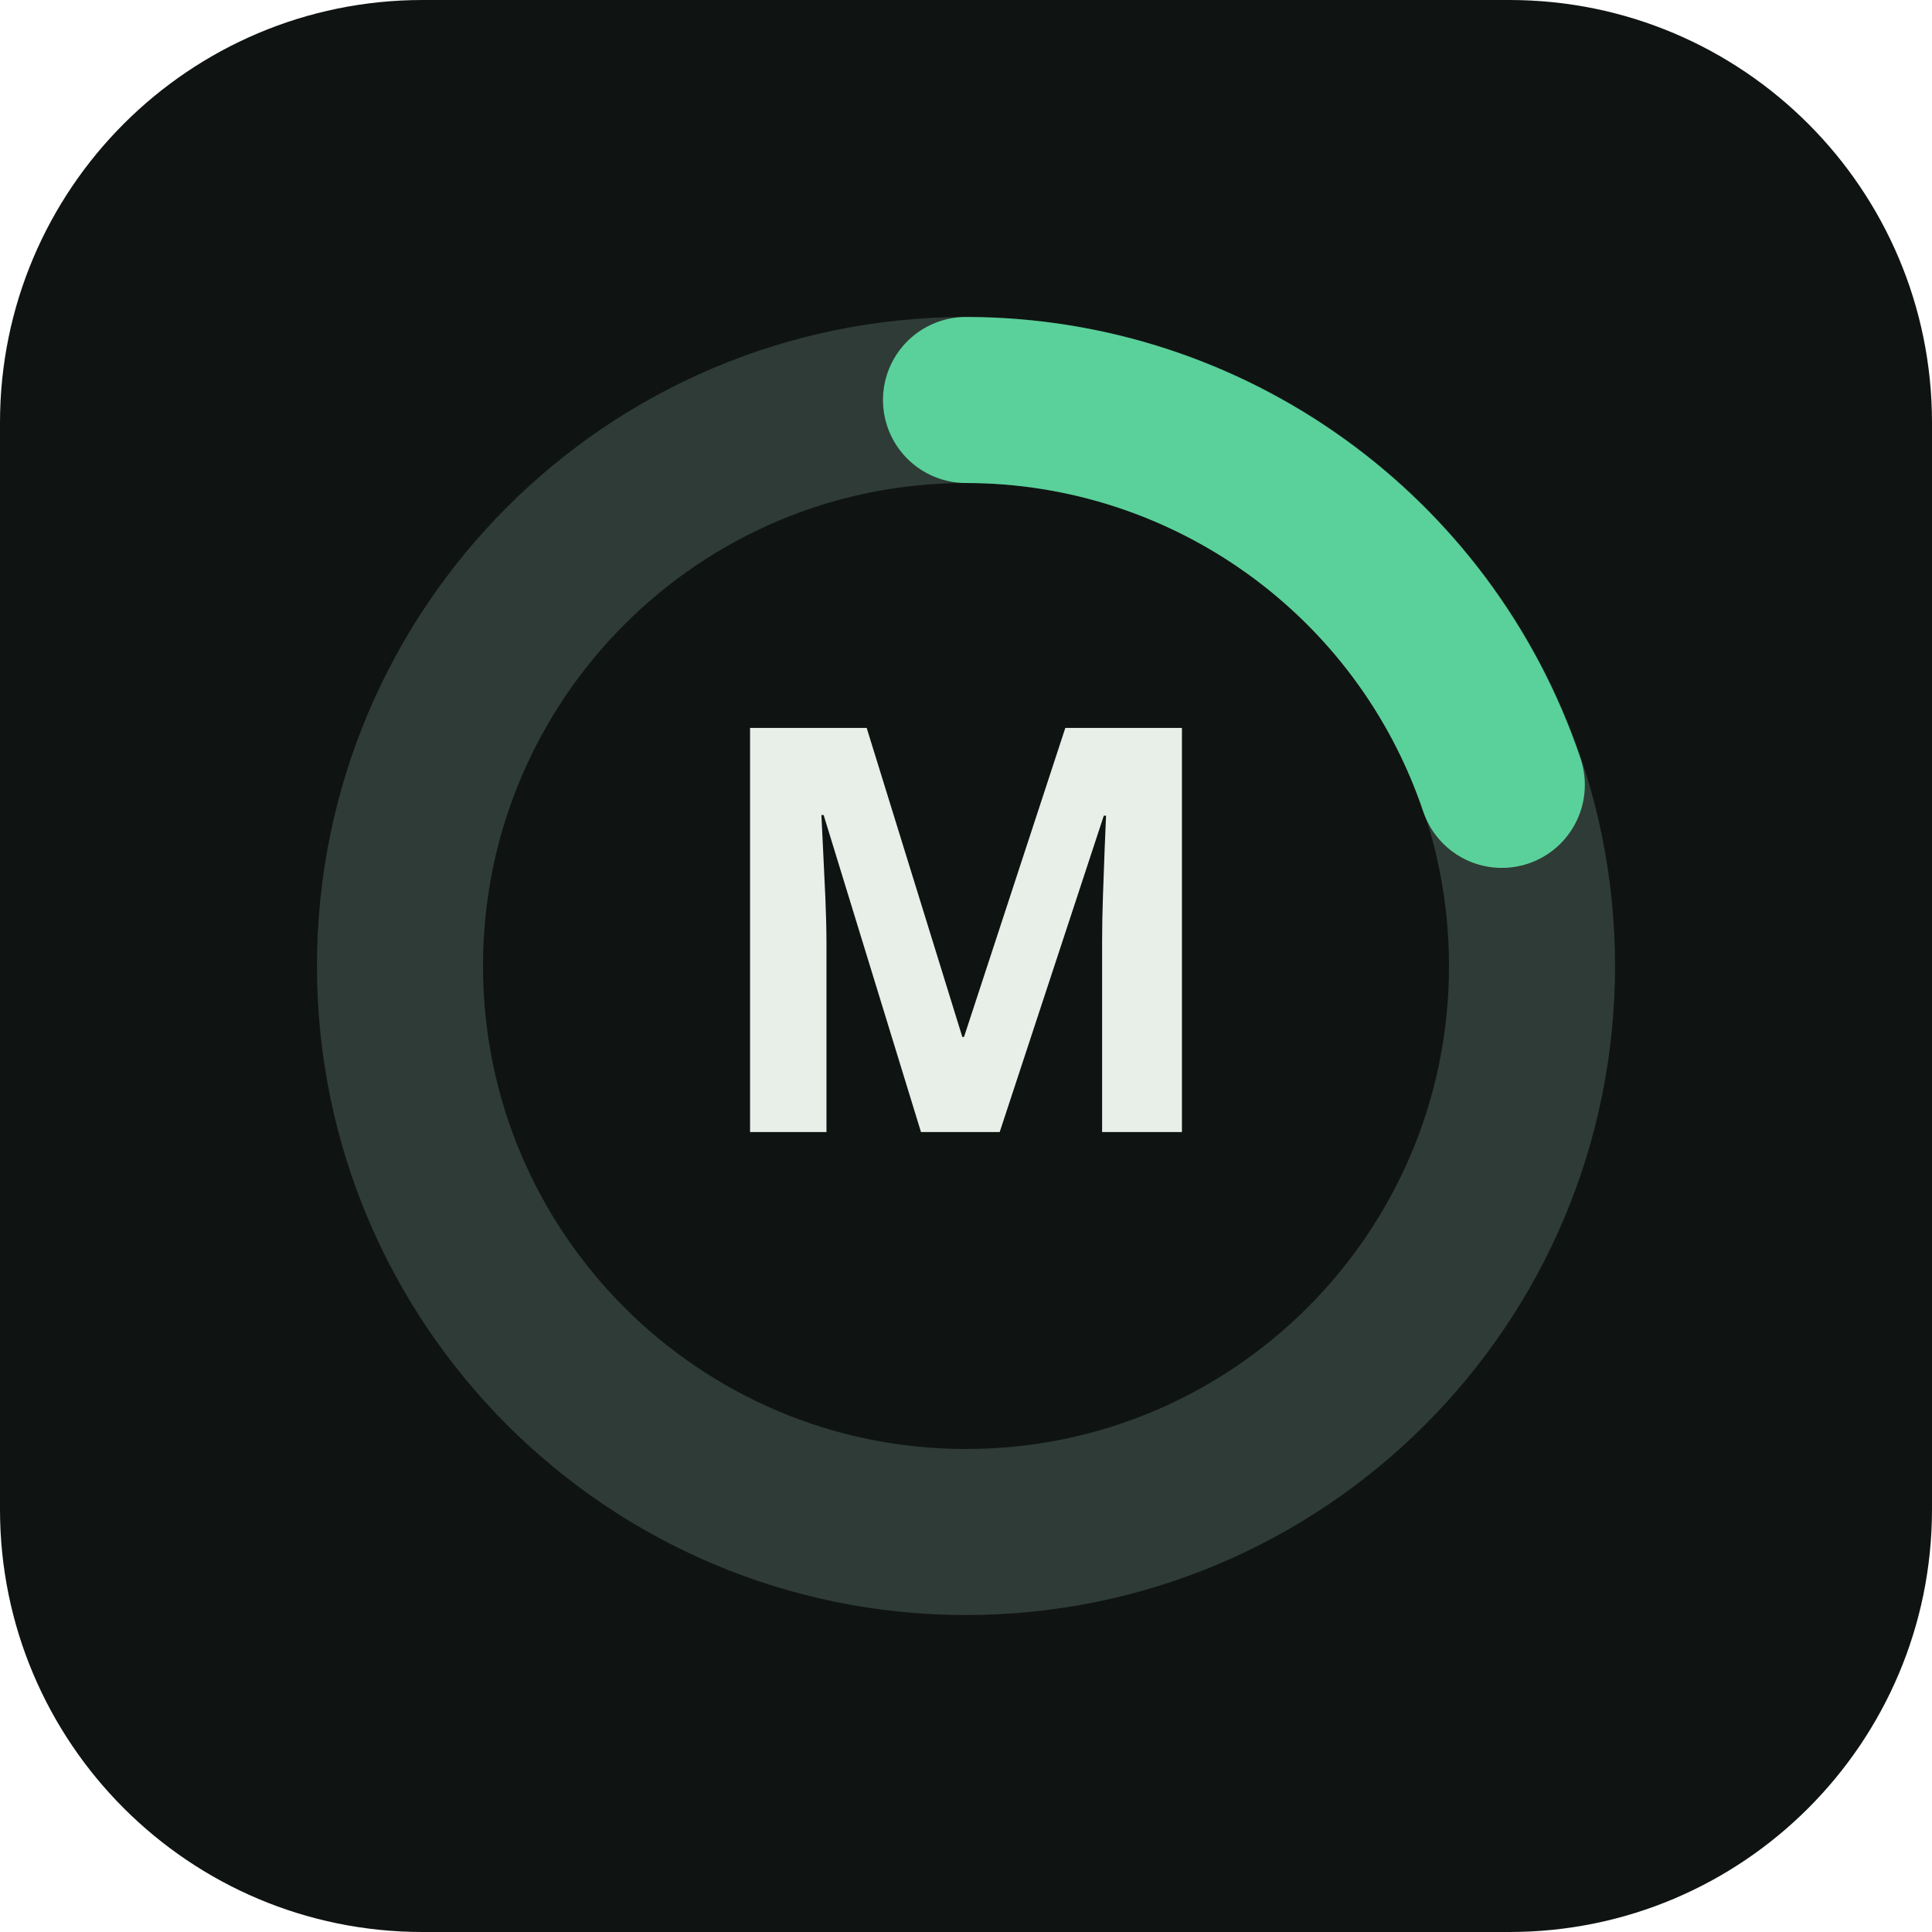
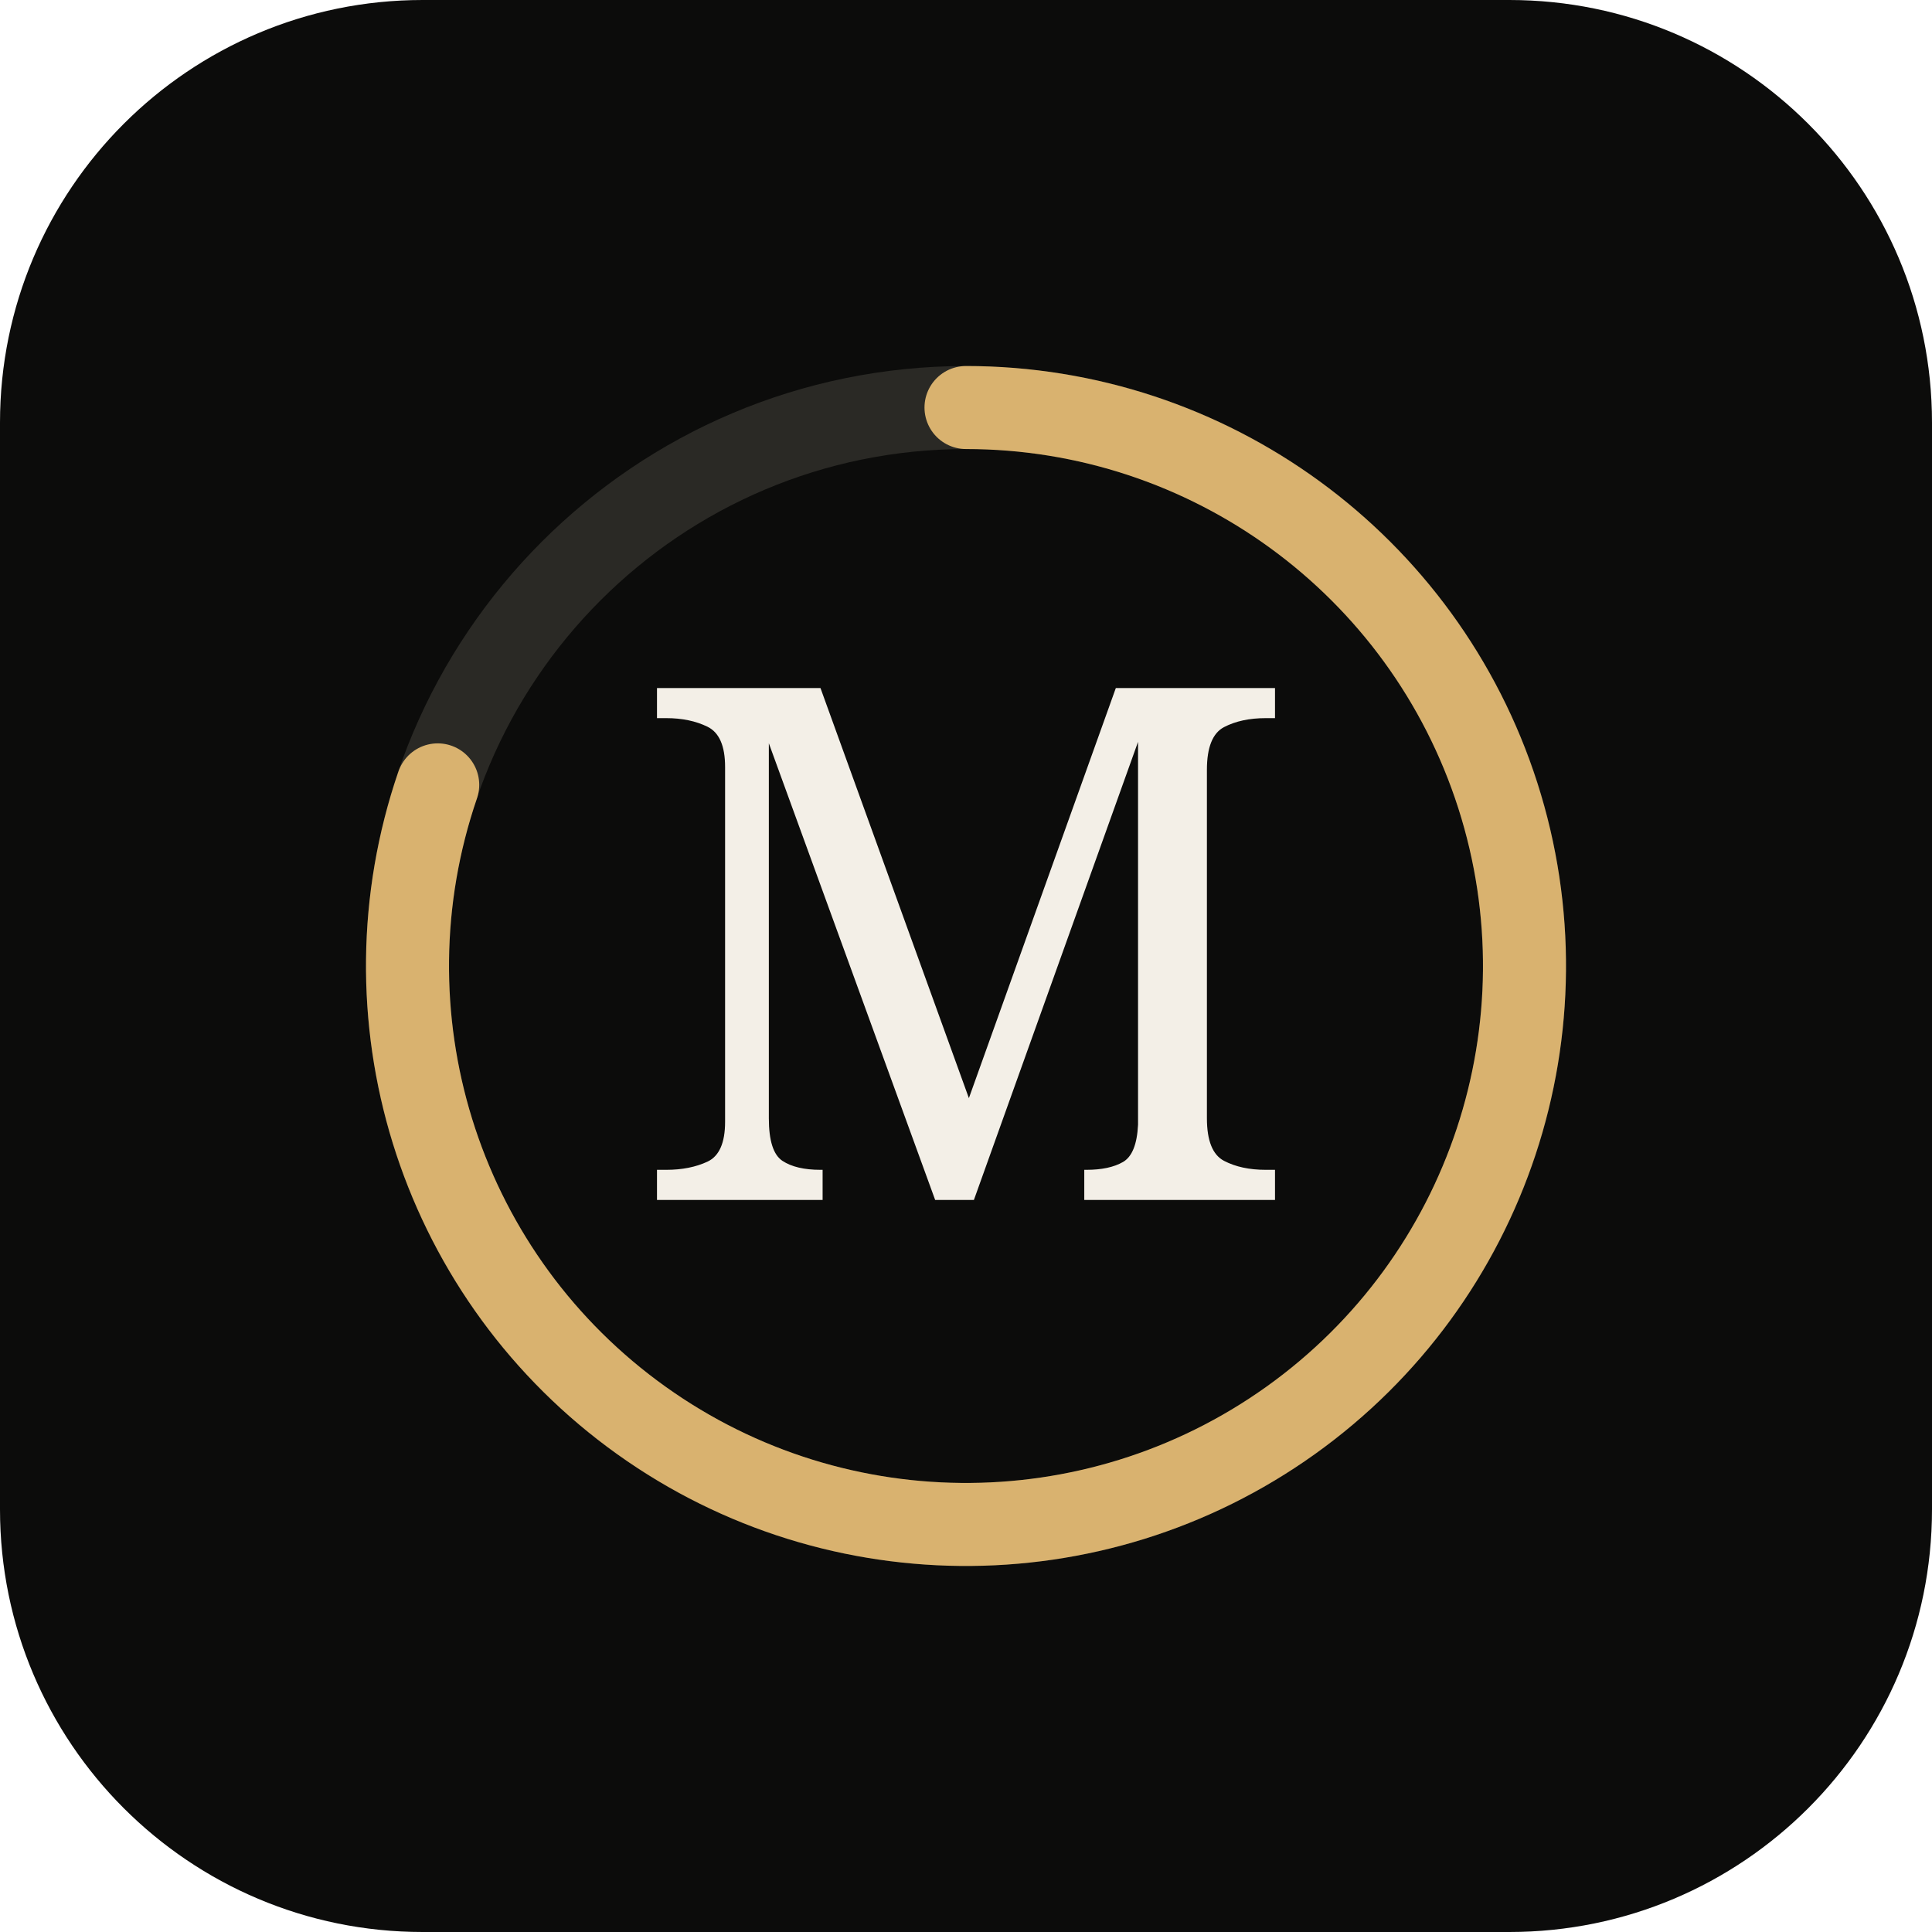
<svg xmlns="http://www.w3.org/2000/svg" viewBox="0 0 512 512">
-   <rect width="512" height="512" rx="112" fill="#0f1412" />
-   <circle cx="256" cy="256" r="150" fill="none" stroke="#2f3b36" stroke-width="44" />
-   <path d="M256 106a150 150 0 0 1 142 102" fill="none" stroke="#5ad19a" stroke-width="44" stroke-linecap="round" />
-   <text x="256" y="300" text-anchor="middle" font-family="system-ui,sans-serif" font-size="150" font-weight="700" fill="#e8efe9">M</text>
+   <rect width="512" height="512" rx="112" fill="#0c0c0b" />
+   <circle cx="256" cy="256" r="148" fill="none" stroke="#2a2925" stroke-width="22" />
+   <path d="M256 108a148 148 0 1 1-140 100" fill="none" stroke="#d9b26f" stroke-width="22" stroke-linecap="round" />
+   <text x="256" y="318" text-anchor="middle" font-family="Georgia,serif" font-size="190" fill="#f3efe7">M</text>
</svg>
